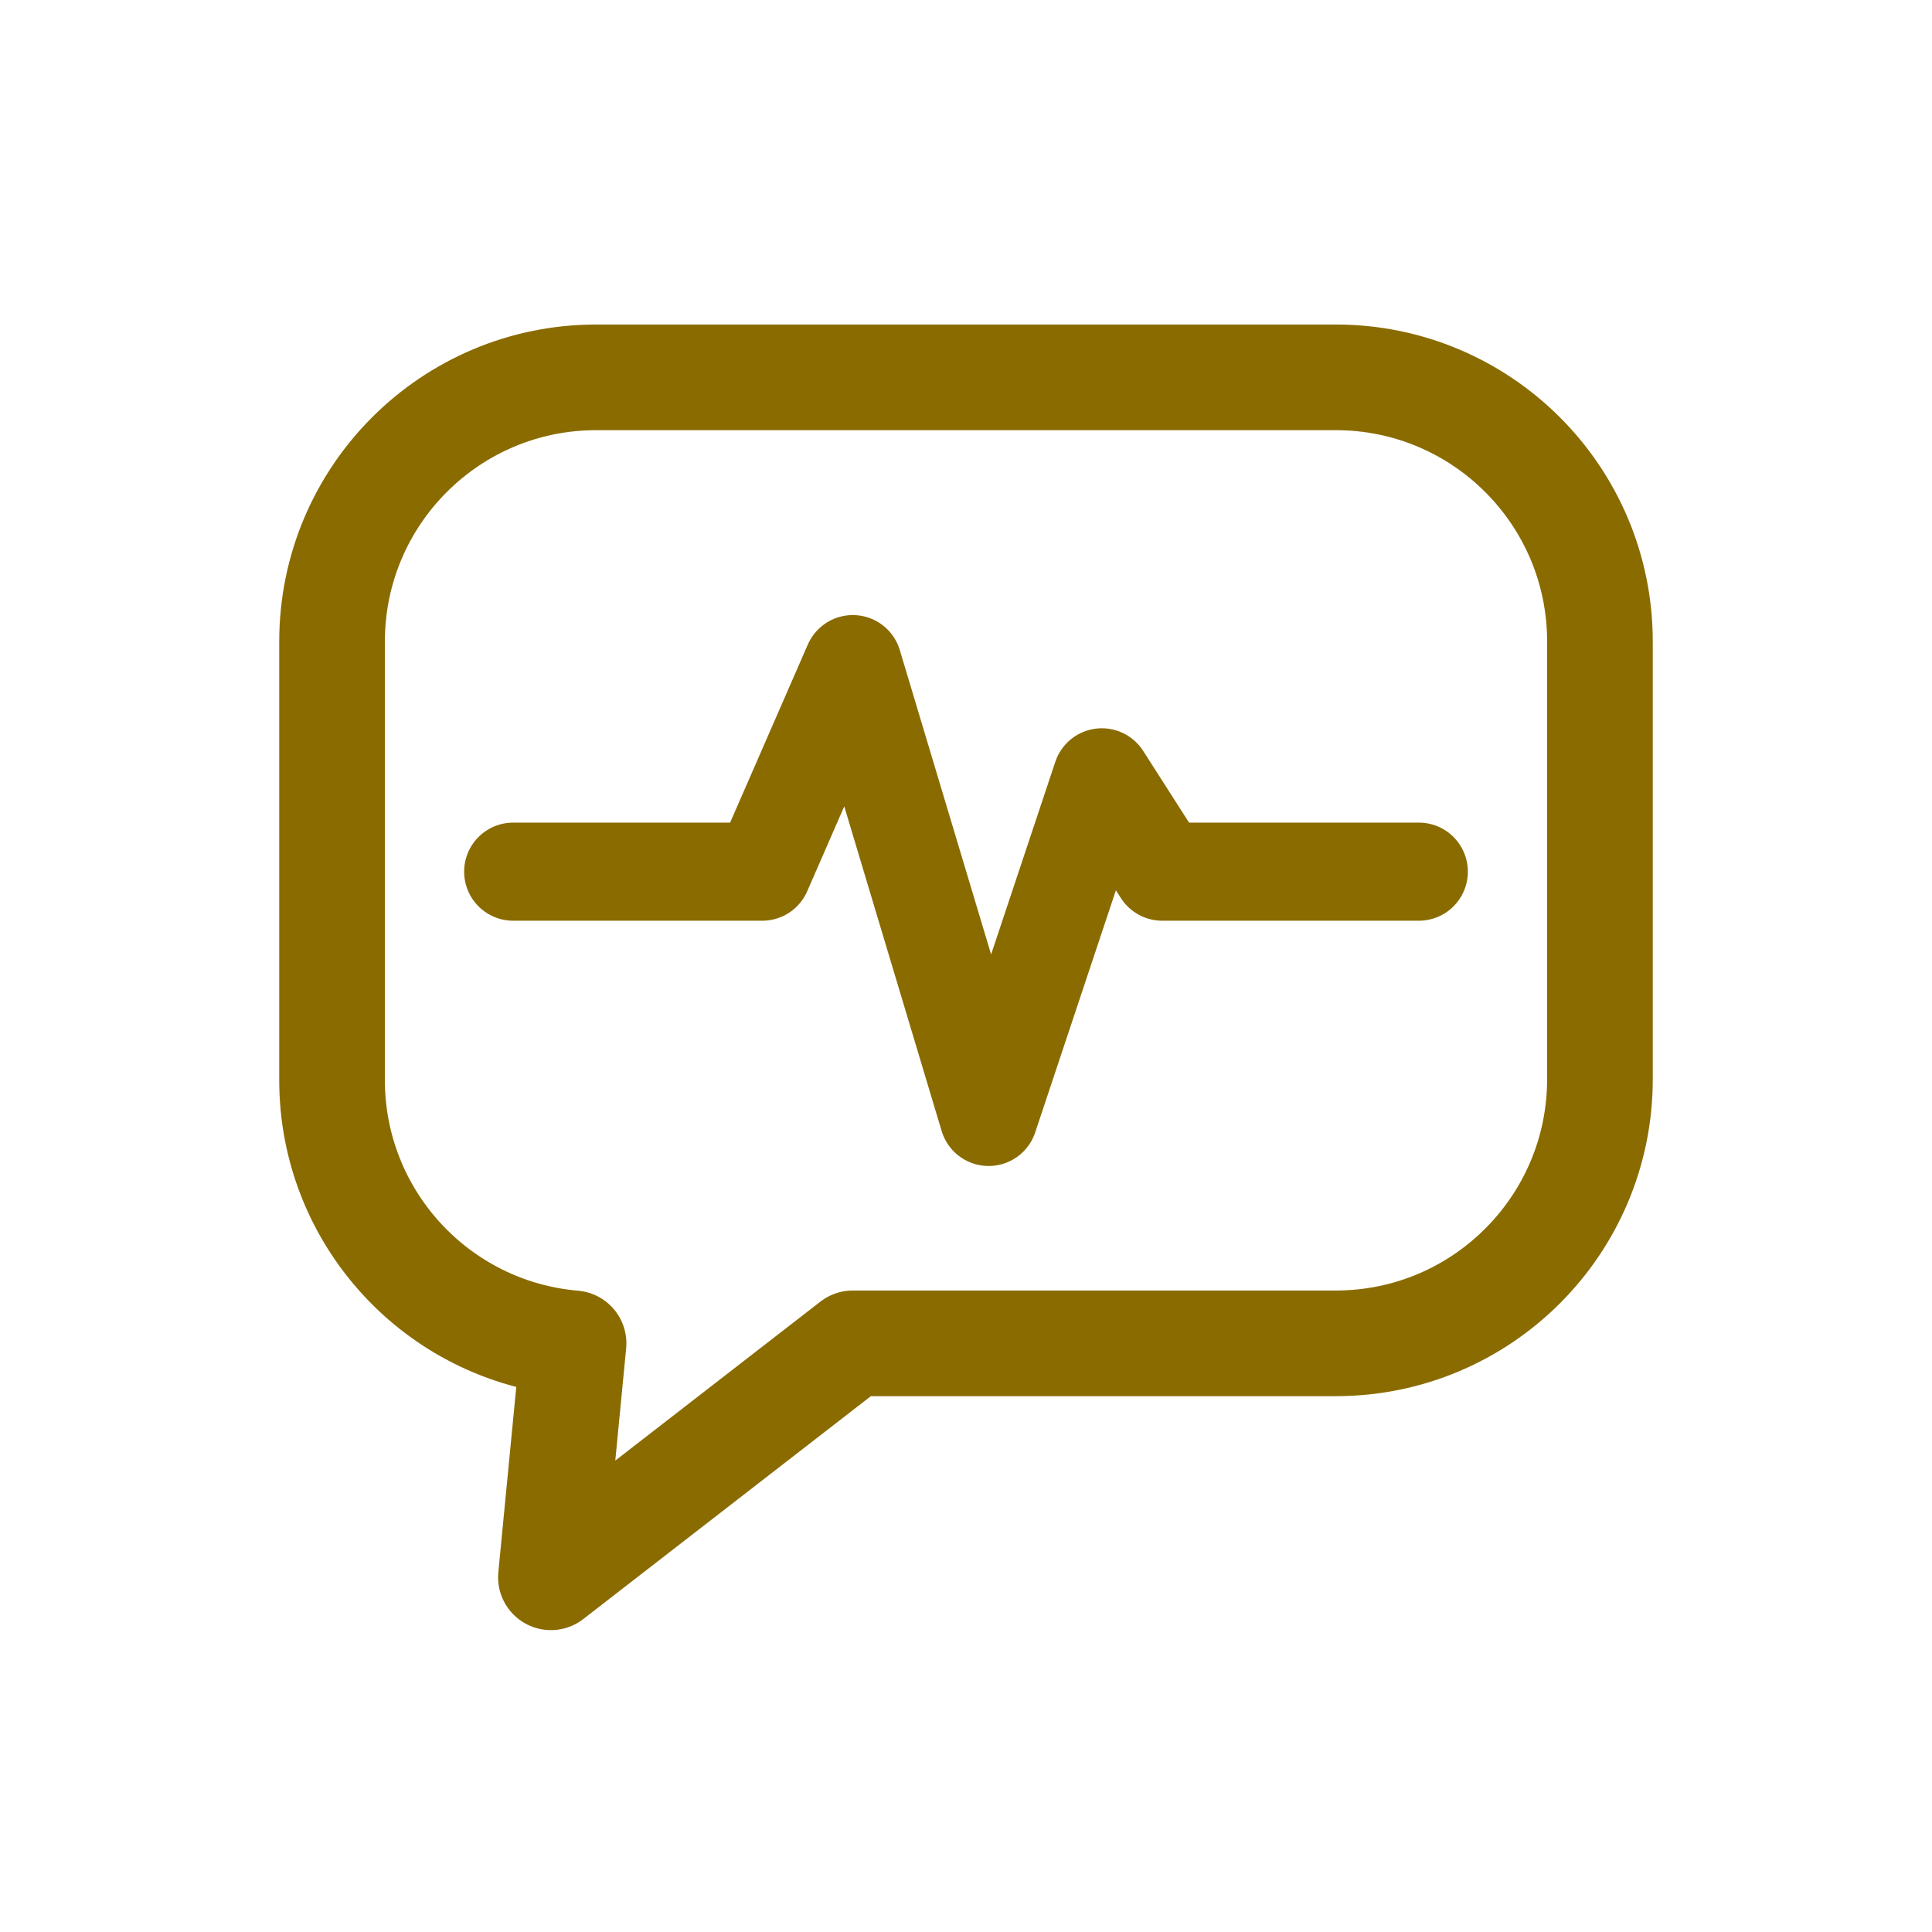
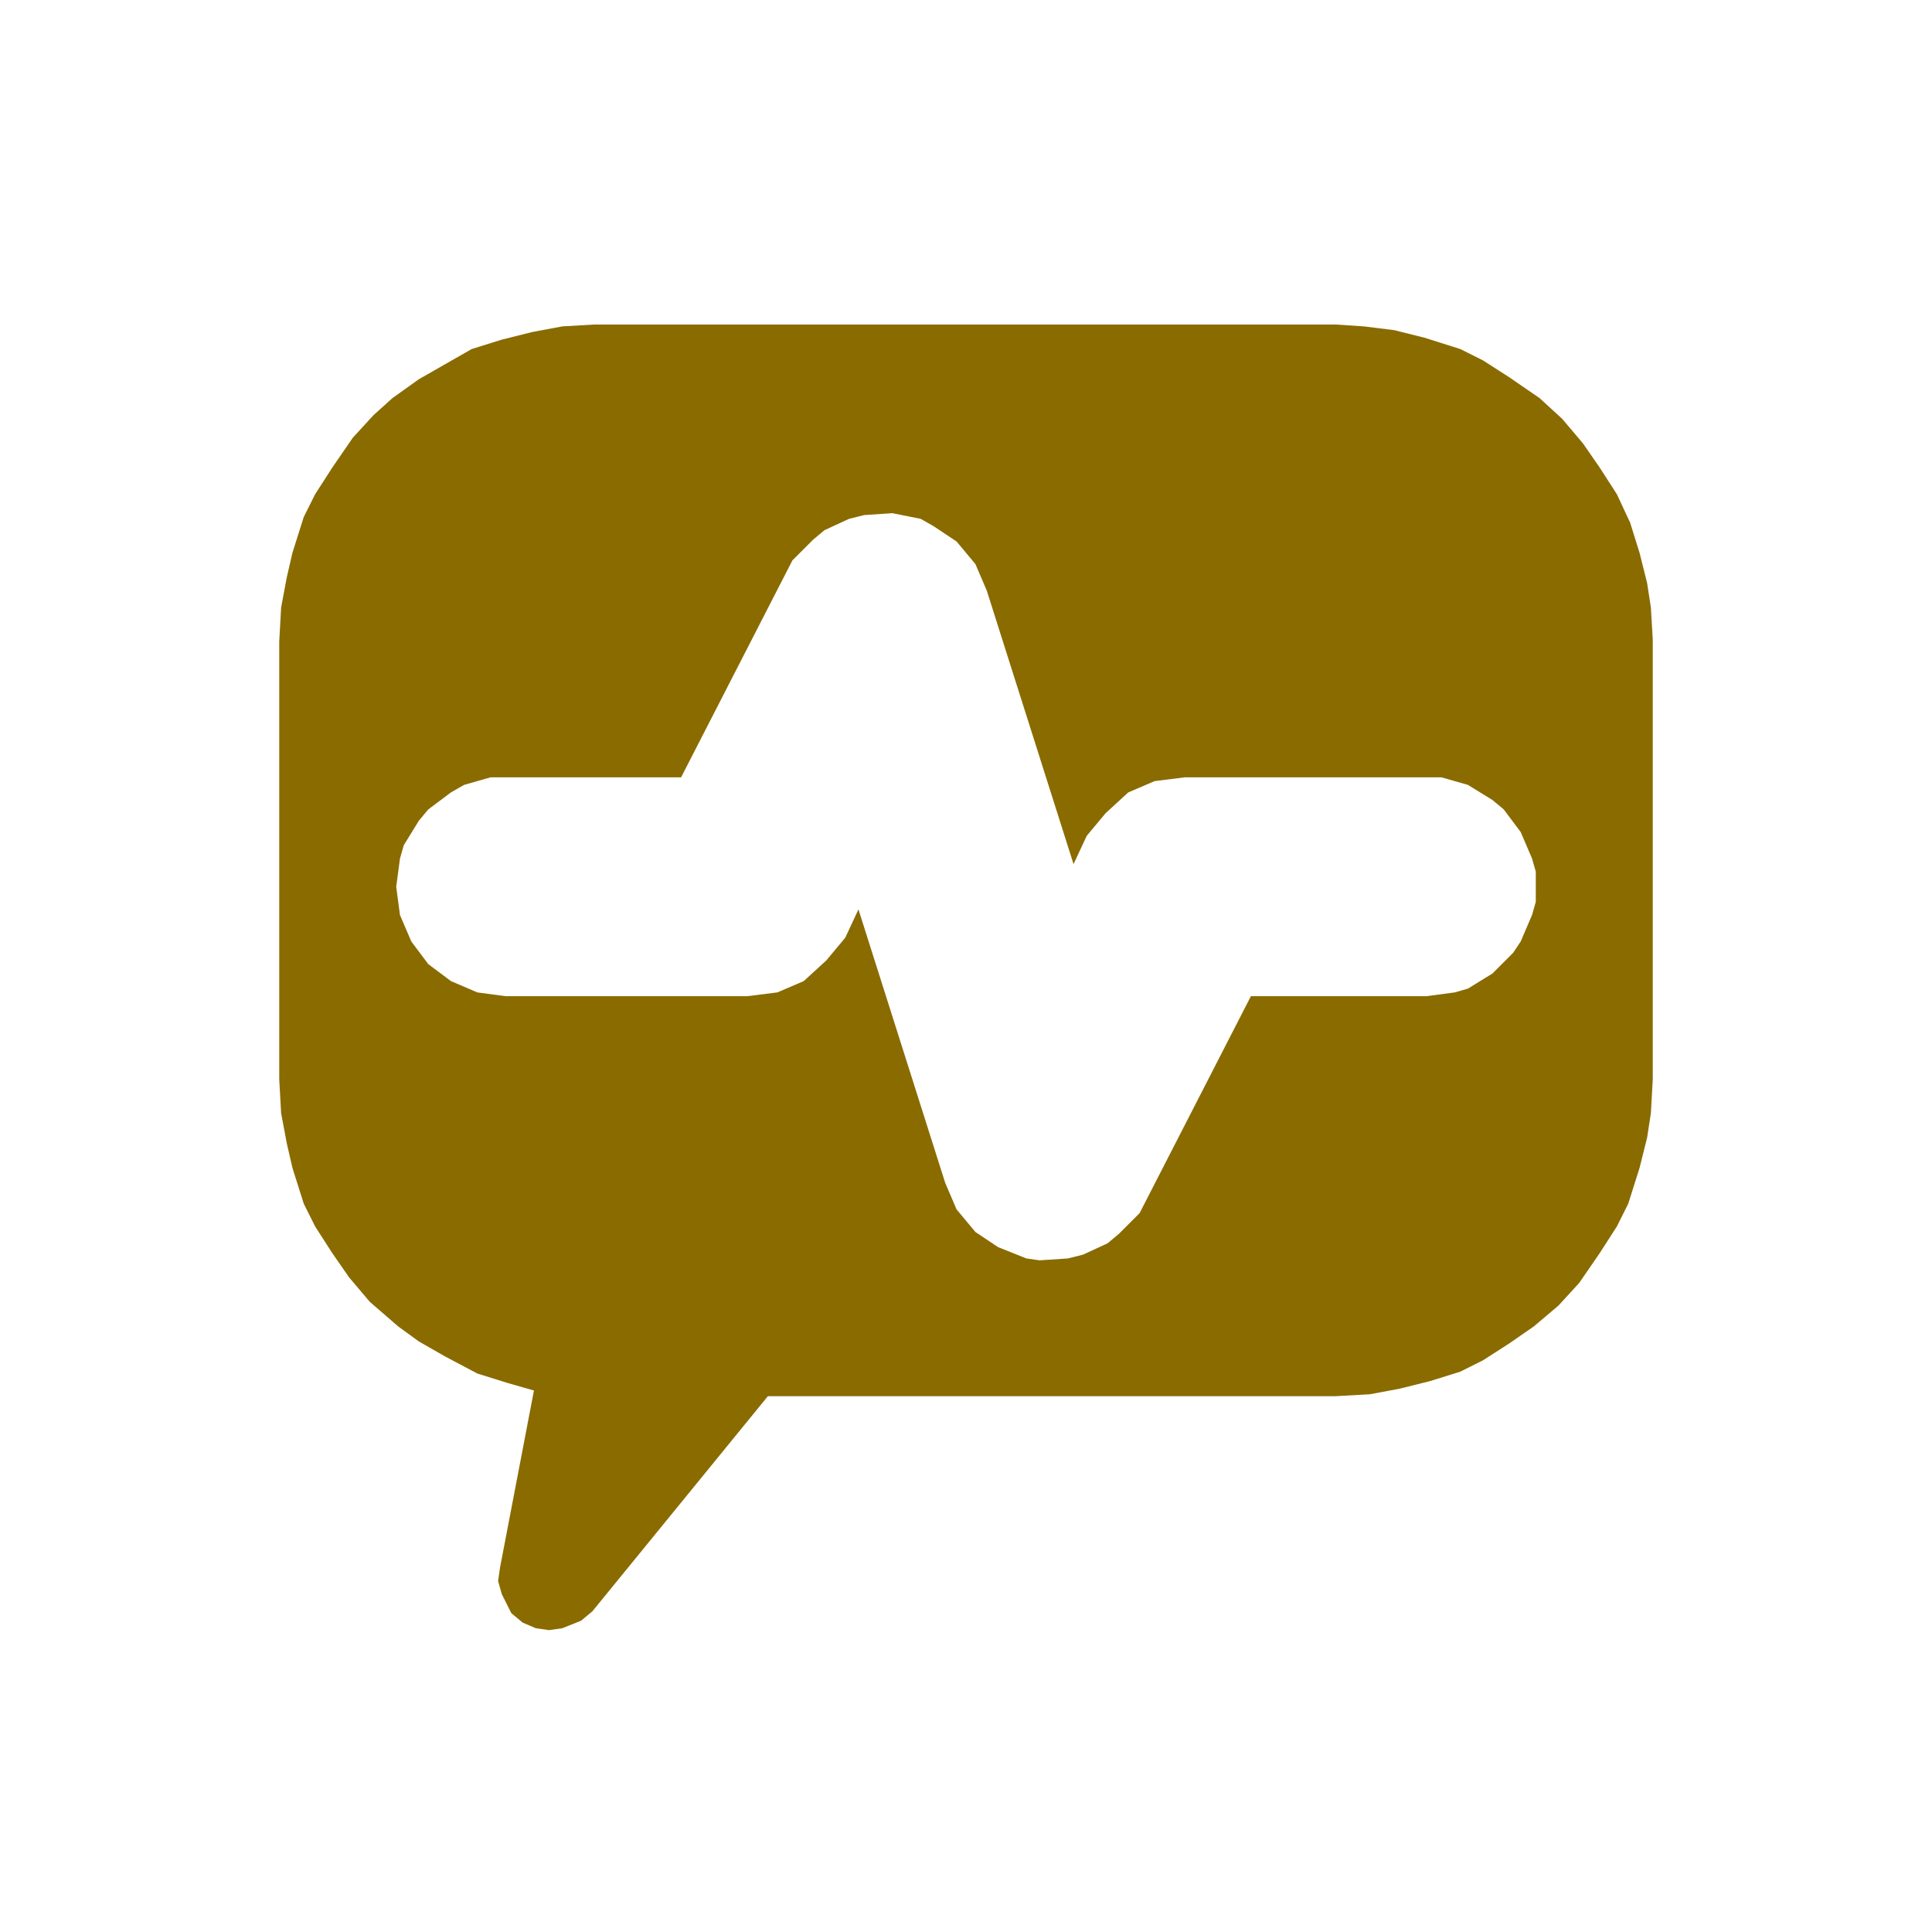
<svg xmlns="http://www.w3.org/2000/svg" viewBox="0 0 1024 1024" width="1024" height="1024" role="img" aria-label="Noirly Pulse mark">
  <style>svg { color: #8a6b00; }</style>
-   <g fill="none" stroke="currentColor" stroke-linecap="round" stroke-linejoin="round">
-     <path stroke-width="56" d="M316 200 H708 A140 140 0 0 1 848 340 V572 A140 140 0 0 1 708 712 H452 L292 836 L304 712              A140 140 0 0 1 176 572 V340 A140 140 0 0 1 316 200 Z" />
-     <path stroke-width="52" d="M272 462 H404 L452 352 L524 592 L584 412 L616 462 H752" />
-   </g>
+   <path fill="currentColor" fill-rule="evenodd" d="M265 831 L264 838 L266 845 L271 855 L277 860 L284 863 L291 864 L298 863 L308 859 L314 854 L407 740 L708 740 L726 739 L742 736 L758 732 L774 727 L786 721 L800 712 L813 703 L826 692 L837 680 L848 664 L857 650 L863 638 L869 619 L873 603 L875 590 L876 572 L876 339 L875 322 L873 309 L869 293 L864 277 L857 262 L848 248 L839 235 L828 222 L816 211 L800 200 L786 191 L774 185 L755 179 L739 175 L723 173 L708 172 L315 172 L298 173 L282 176 L266 180 L250 185 L236 193 L222 201 L208 211 L198 220 L187 232 L176 248 L167 262 L161 274 L155 293 L152 306 L149 322 L148 340 L148 572 L149 590 L152 606 L155 619 L161 638 L167 650 L176 664 L185 677 L196 690 L211 703 L222 711 L236 719 L253 728 L269 733 L283 737 Z M268 528 L253 526 L239 520 L227 511 L218 499 L212 485 L210 470 L212 455 L214 448 L222 435 L227 429 L239 420 L246 416 L260 412 L361 412 L420 297 L431 286 L437 281 L450 275 L458 273 L473 272 L488 275 L495 279 L507 287 L517 299 L523 313 L569 458 L576 443 L586 431 L598 420 L612 414 L628 412 L756 412 L764 412 L778 416 L791 424 L797 429 L806 441 L812 455 L814 462 L814 478 L812 485 L806 499 L802 505 L791 516 L778 524 L771 526 L756 528 L663 528 L604 643 L593 654 L587 659 L574 665 L566 667 L551 668 L544 667 L529 661 L517 653 L507 641 L501 627 L455 482 L448 497 L438 509 L426 520 L412 526 L396 528 Z" />
</svg>
